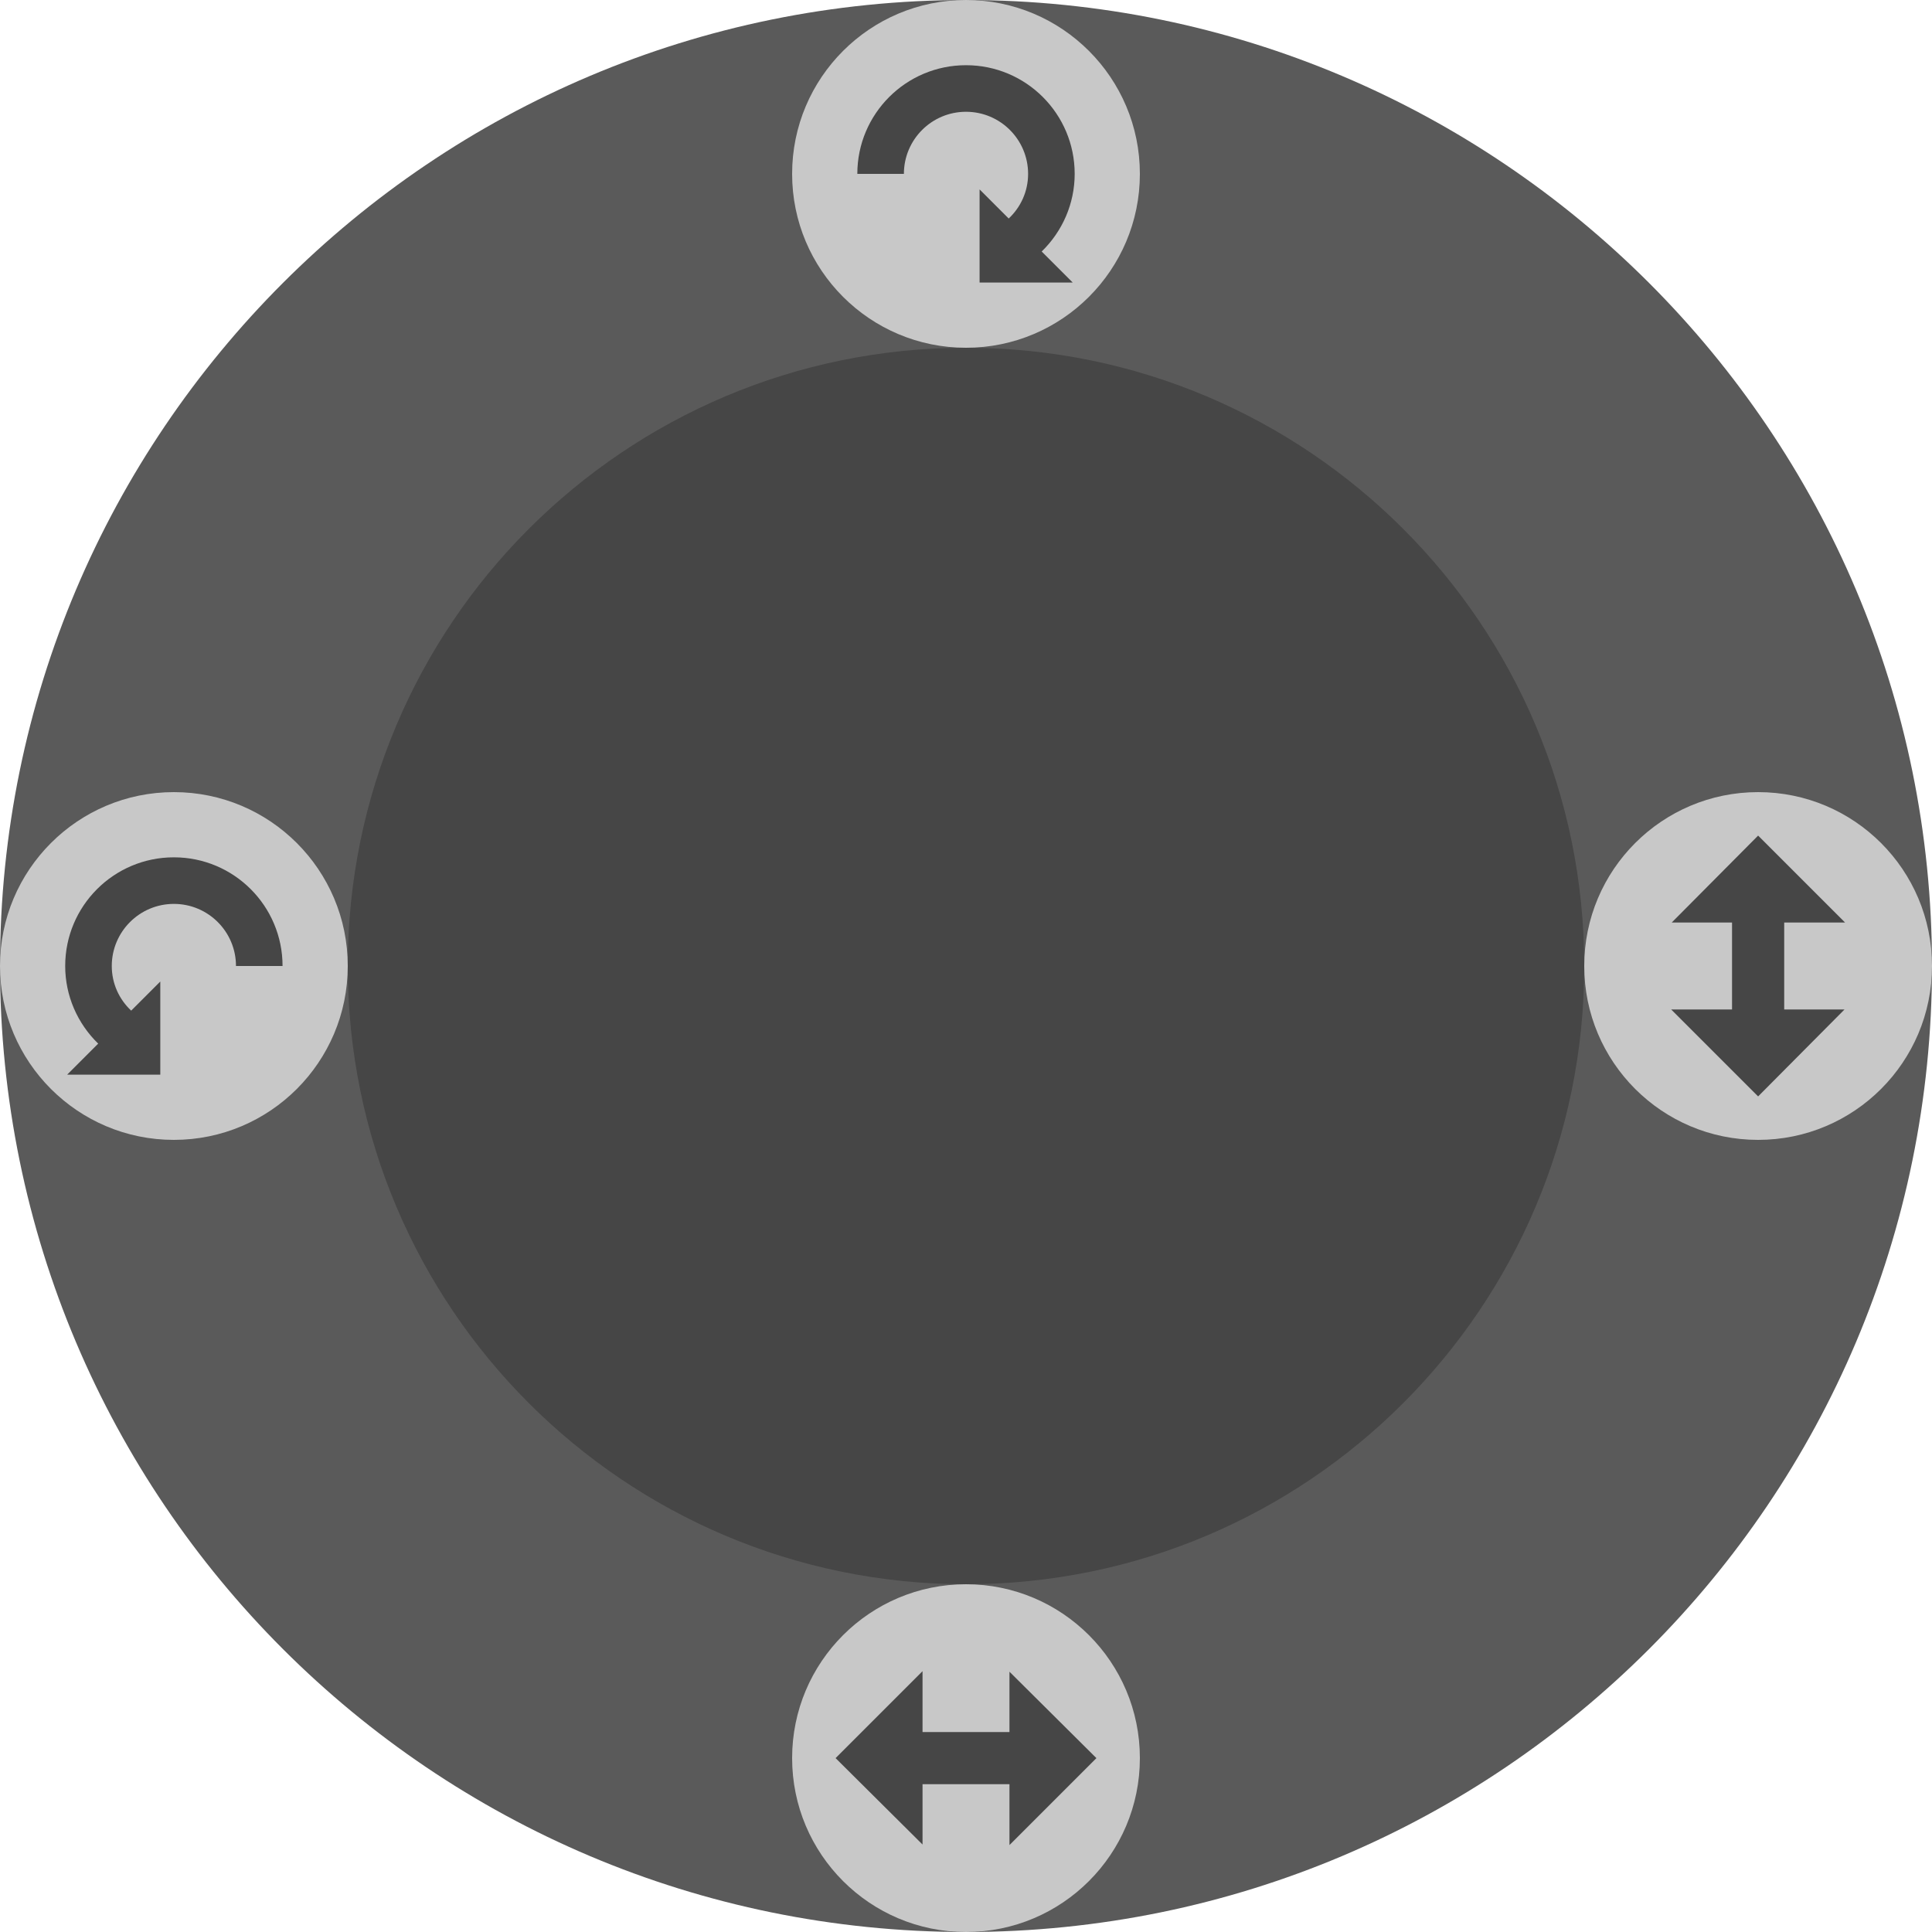
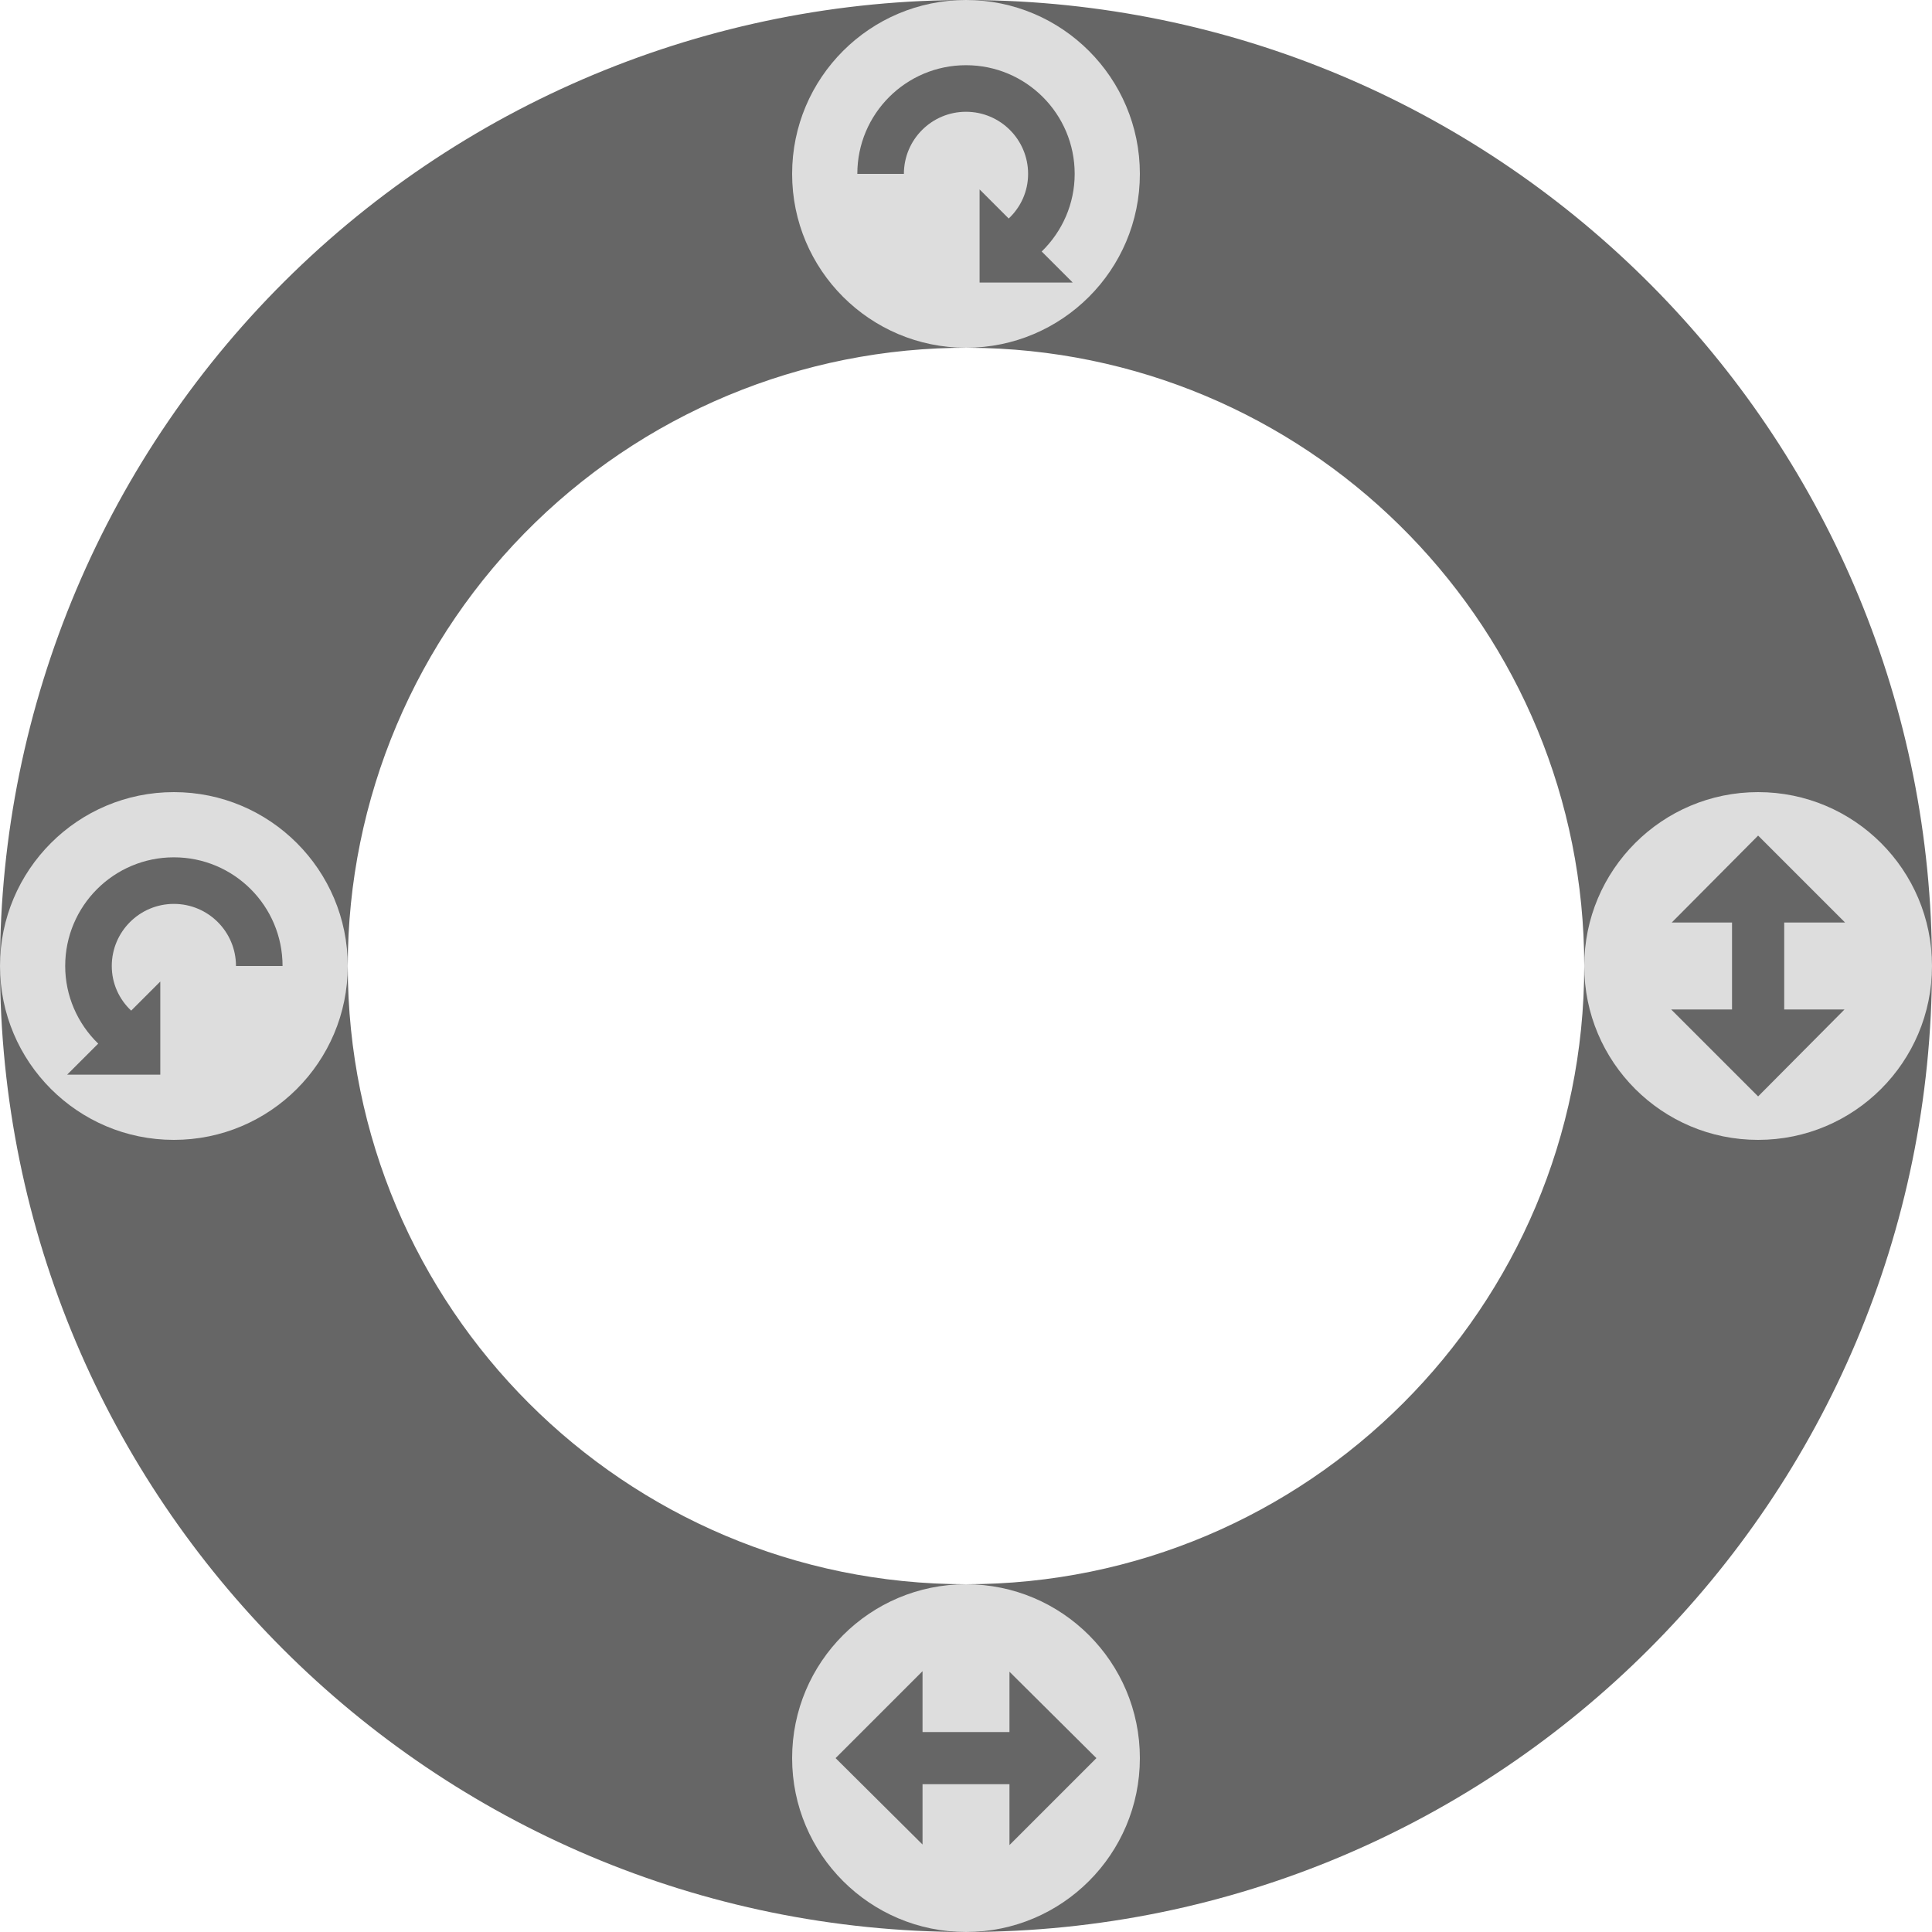
<svg xmlns="http://www.w3.org/2000/svg" xmlns:xlink="http://www.w3.org/1999/xlink" width="200" height="200" version="1.1">
-   <path d="m200 100a100 100 0 0 1-200 0 100 100 0 1 1 200 0z" fill="#5a5a5a" />
-   <path d="m164 100a64 64 0 0 1-128 0 64 64 0 1 1 128 0z" fill="#464646" />
+   <path d="m102.92 0.043a100 100 0 0 0-102.92 99.957 100 100 0 0 0 200 0 100 100 0 0 0-97.08-99.957zm-1.051 35.984a64 64 0 0 1 62.131 63.973 64 64 0 0 1-128 0 64 64 0 0 1 65.869-63.973z" fill="#666" />
  <g id="c" transform="matrix(.9 0 0 .9 0 10)">
-     <path d="m40 100a20 20 0 0 1-40 0 20 20 0 1 1 40 0z" fill="#c8c8c8" />
-     <path d="m20 87.5c6.904 0 12.5 5.596 12.5 12.5h-5.357c0-3.945-3.198-7.143-7.143-7.143-3.945 0-7.143 3.198-7.143 7.143 0 2.038 0.861 3.845 2.232 5.134l3.348-3.348v10.714h-10.714l3.571-3.571c-2.389-2.324-3.795-5.511-3.795-8.929 0-6.904 5.596-12.5 12.5-12.5z" fill="#464646" />
+     <path d="m40 100a20 20 0 0 1-40 0 20 20 0 1 1 40 0z" fill="#ddd" />
+     <path d="m20 87.5c6.904 0 12.5 5.596 12.5 12.5h-5.357c0-3.945-3.198-7.143-7.143-7.143-3.945 0-7.143 3.198-7.143 7.143 0 2.038 0.861 3.845 2.232 5.134l3.348-3.348v10.714h-10.714l3.571-3.571c-2.389-2.324-3.795-5.511-3.795-8.929 0-6.904 5.596-12.5 12.5-12.5z" fill="#666" />
  </g>
  <g id="d" transform="matrix(.9 0 0 .9 10 20)">
-     <path d="m120 180a20 20 0 0 1-40 0 20 20 0 1 1 40 0z" fill="#c8c8c8" />
-     <path d="m95 170-10 10 10 9.938v-6.938h10v7l10-10-10-9.938v6.938h-10z" fill="#464646" />
+     <path d="m120 180a20 20 0 0 1-40 0 20 20 0 1 1 40 0z" fill="#ddd" />
+     <path d="m95 170-10 10 10 9.938v-6.938h10v7l10-10-10-9.938v6.938h-10z" fill="#666" />
  </g>
  <use transform="matrix(-1,0,0,1,118,-82)" width="100%" height="100%" xlink:href="#c" />
  <use transform="matrix(0,1,-1,0,364,0)" width="100%" height="100%" xlink:href="#d" />
</svg>
